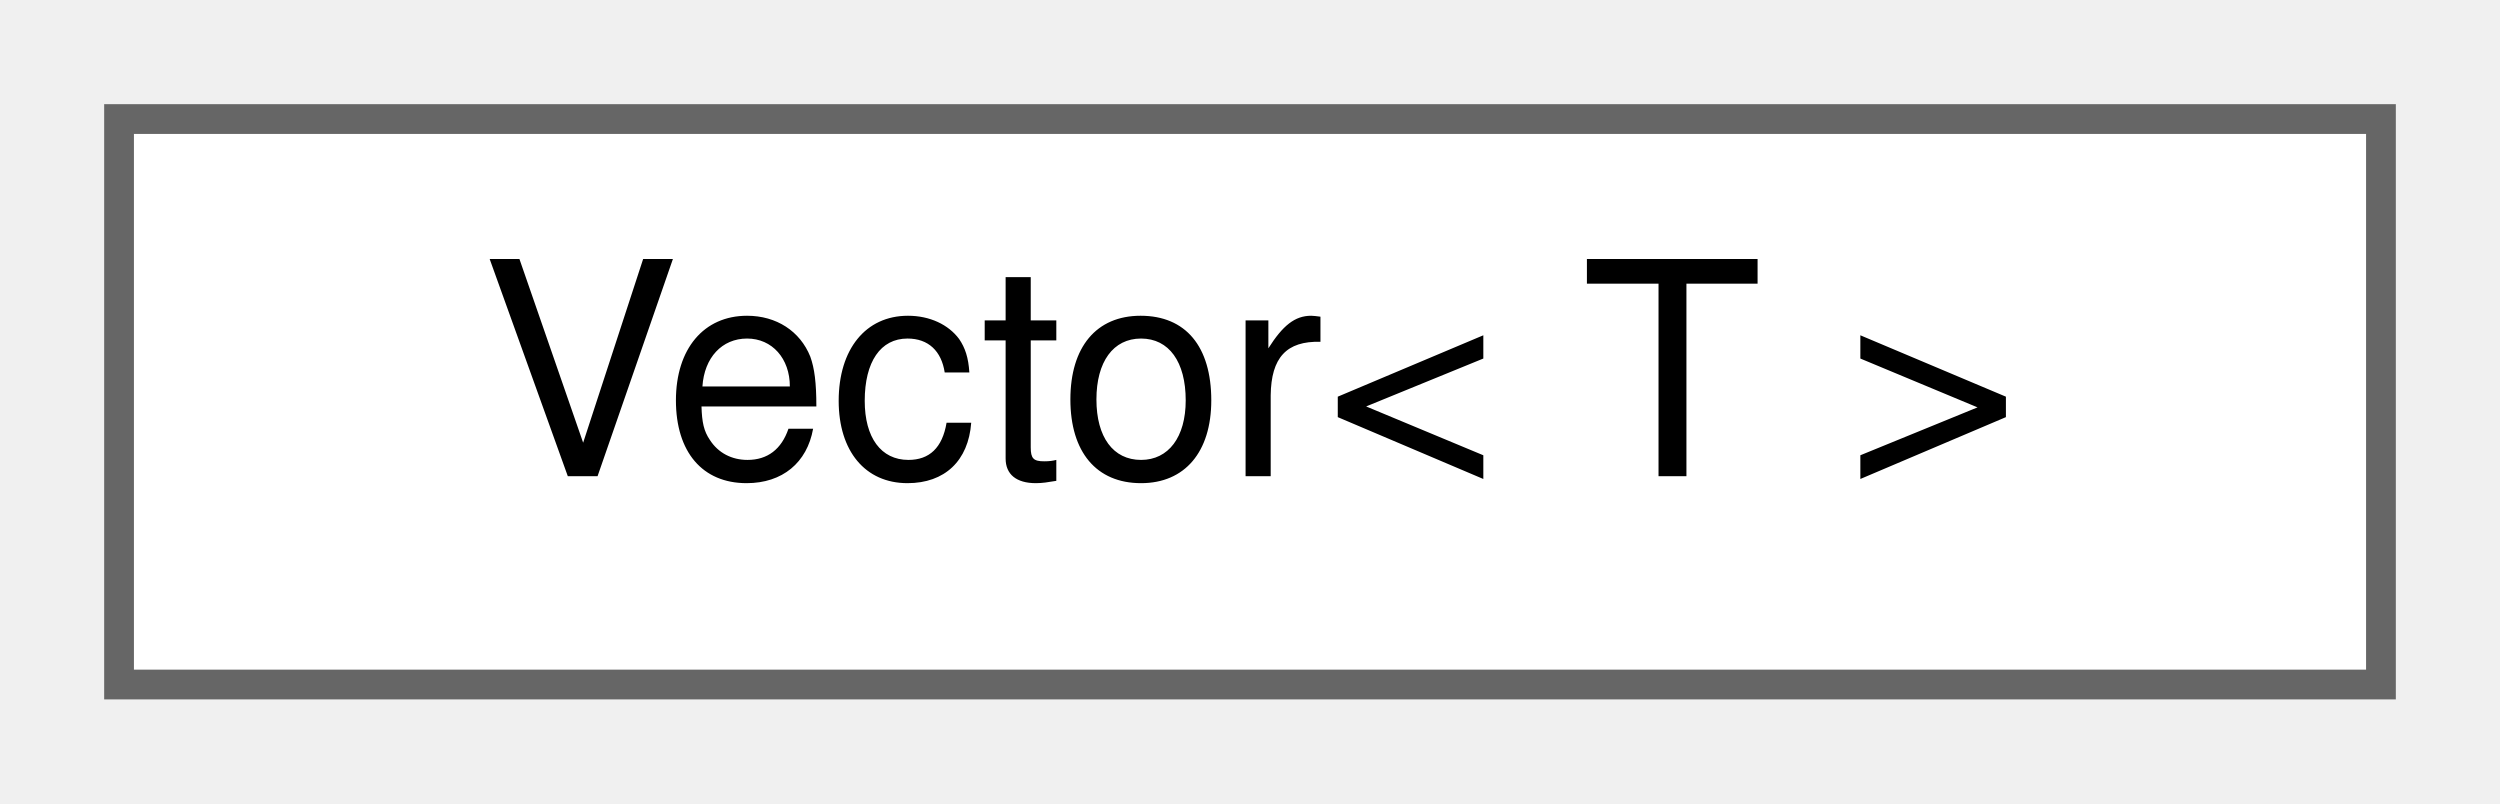
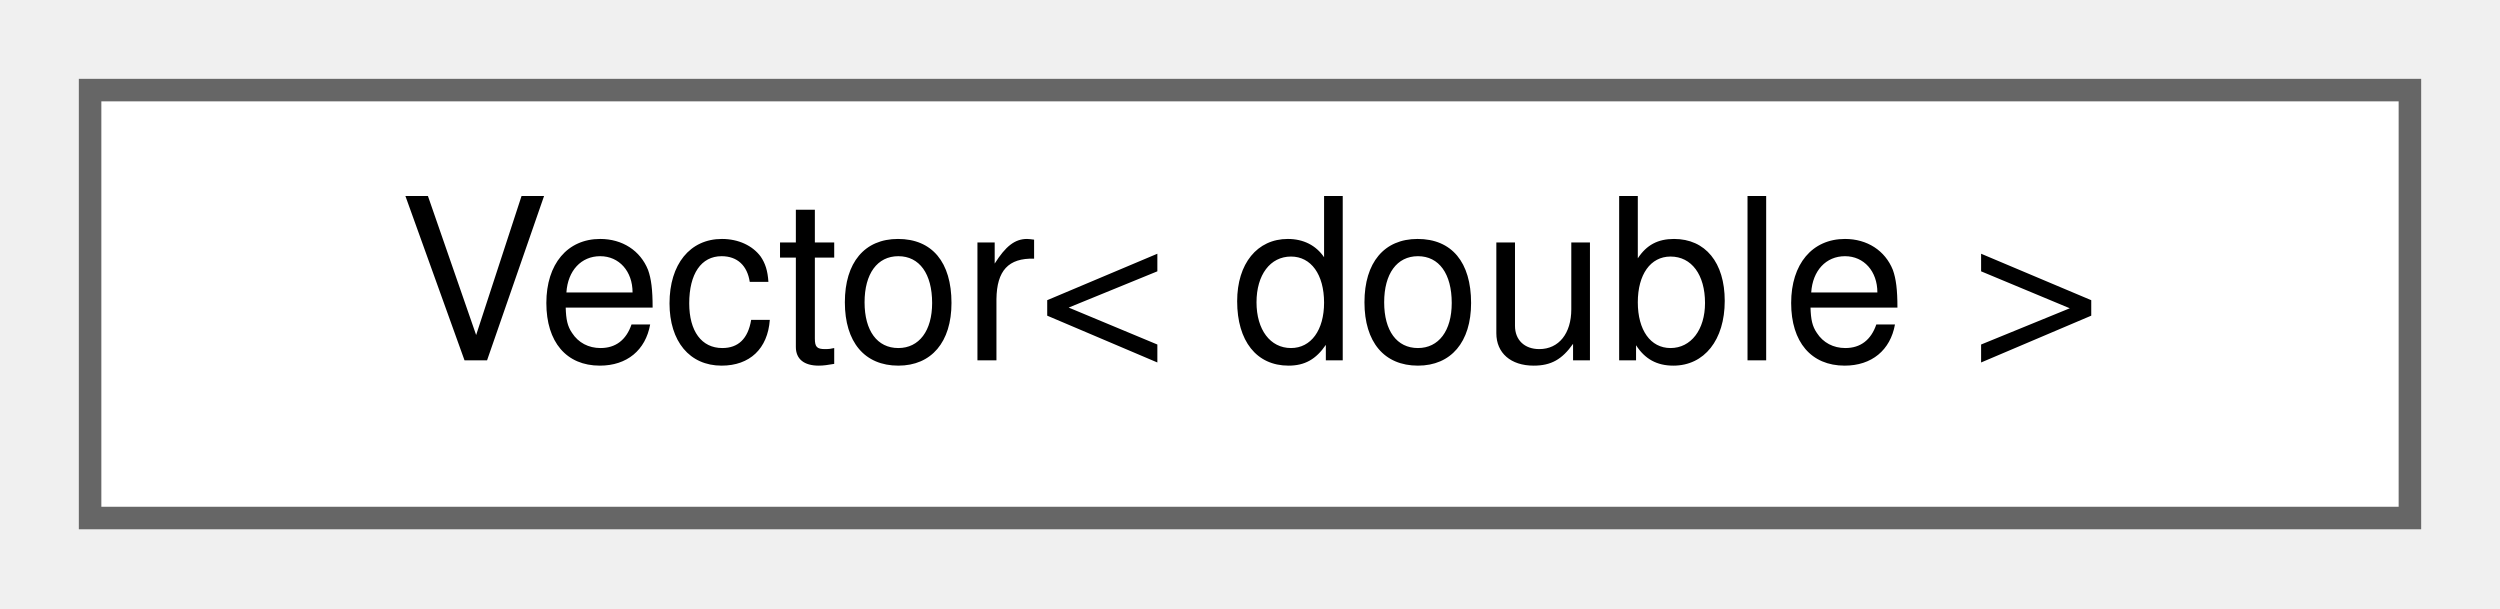
- <svg xmlns="http://www.w3.org/2000/svg" xmlns:xlink="http://www.w3.org/1999/xlink" width="84pt" height="27pt" viewBox="0.00 0.00 84.00 27.00">
+ <svg xmlns="http://www.w3.org/2000/svg" xmlns:xlink="http://www.w3.org/1999/xlink" width="111pt" height="27pt" viewBox="0.00 0.00 111.00 27.00">
  <g id="graph0" class="graph" transform="scale(1 1) rotate(0) translate(4 23)">
    <g id="Node000000" class="node">
      <g id="a_Node000000">
-         <a xlink:href="class_vector.html" target="_top" xlink:title="The Vector template class is used for storing int and double data.">
-           <polygon fill="white" stroke="#666666" points="76,-19 0,-19 0,0 76,0 76,-19" />
-           <text text-anchor="middle" x="38" y="-7" font-family="Helvetica,sans-Serif" font-size="10.00">Vector&lt; T &gt;</text>
+         <a xlink:href="class_vector.html" target="_top" xlink:title=" ">
+           <polygon fill="white" stroke="#666666" points="103,-19 0,-19 0,0 103,0 103,-19" />
+           <text text-anchor="middle" x="51.5" y="-7" font-family="Helvetica,sans-Serif" font-size="10.00">Vector&lt; double &gt;</text>
        </a>
      </g>
    </g>
  </g>
</svg>
